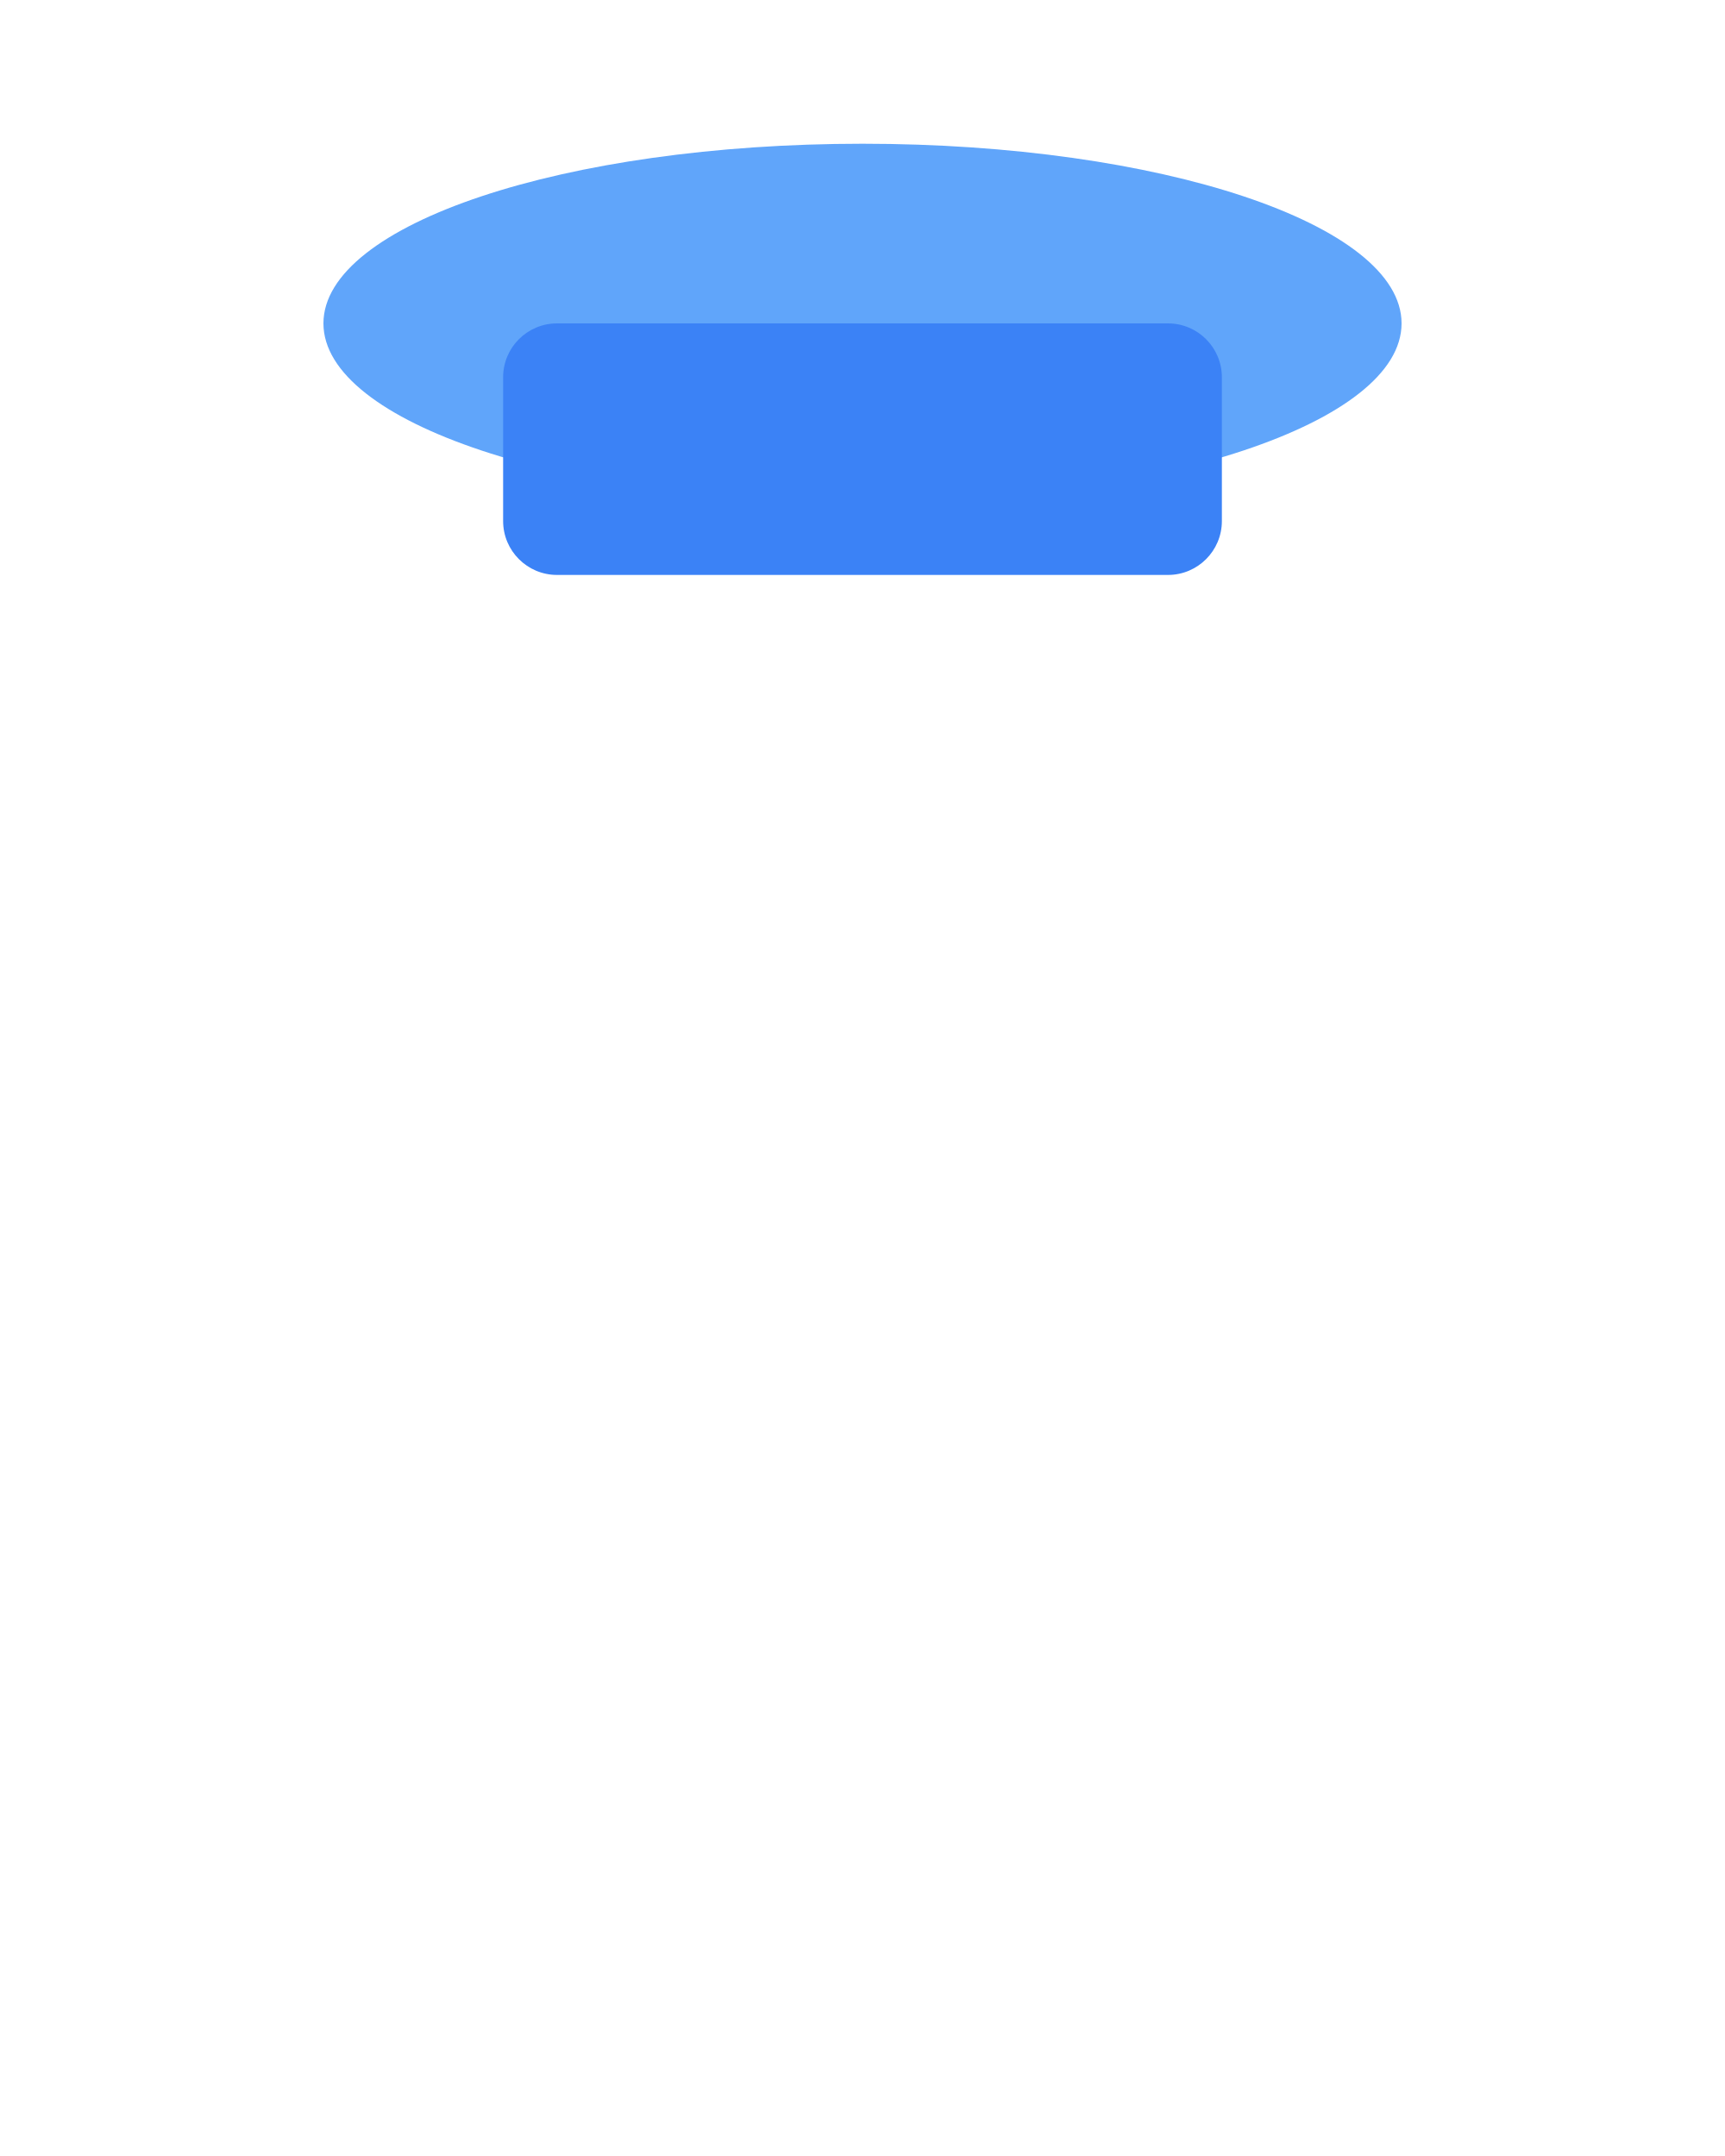
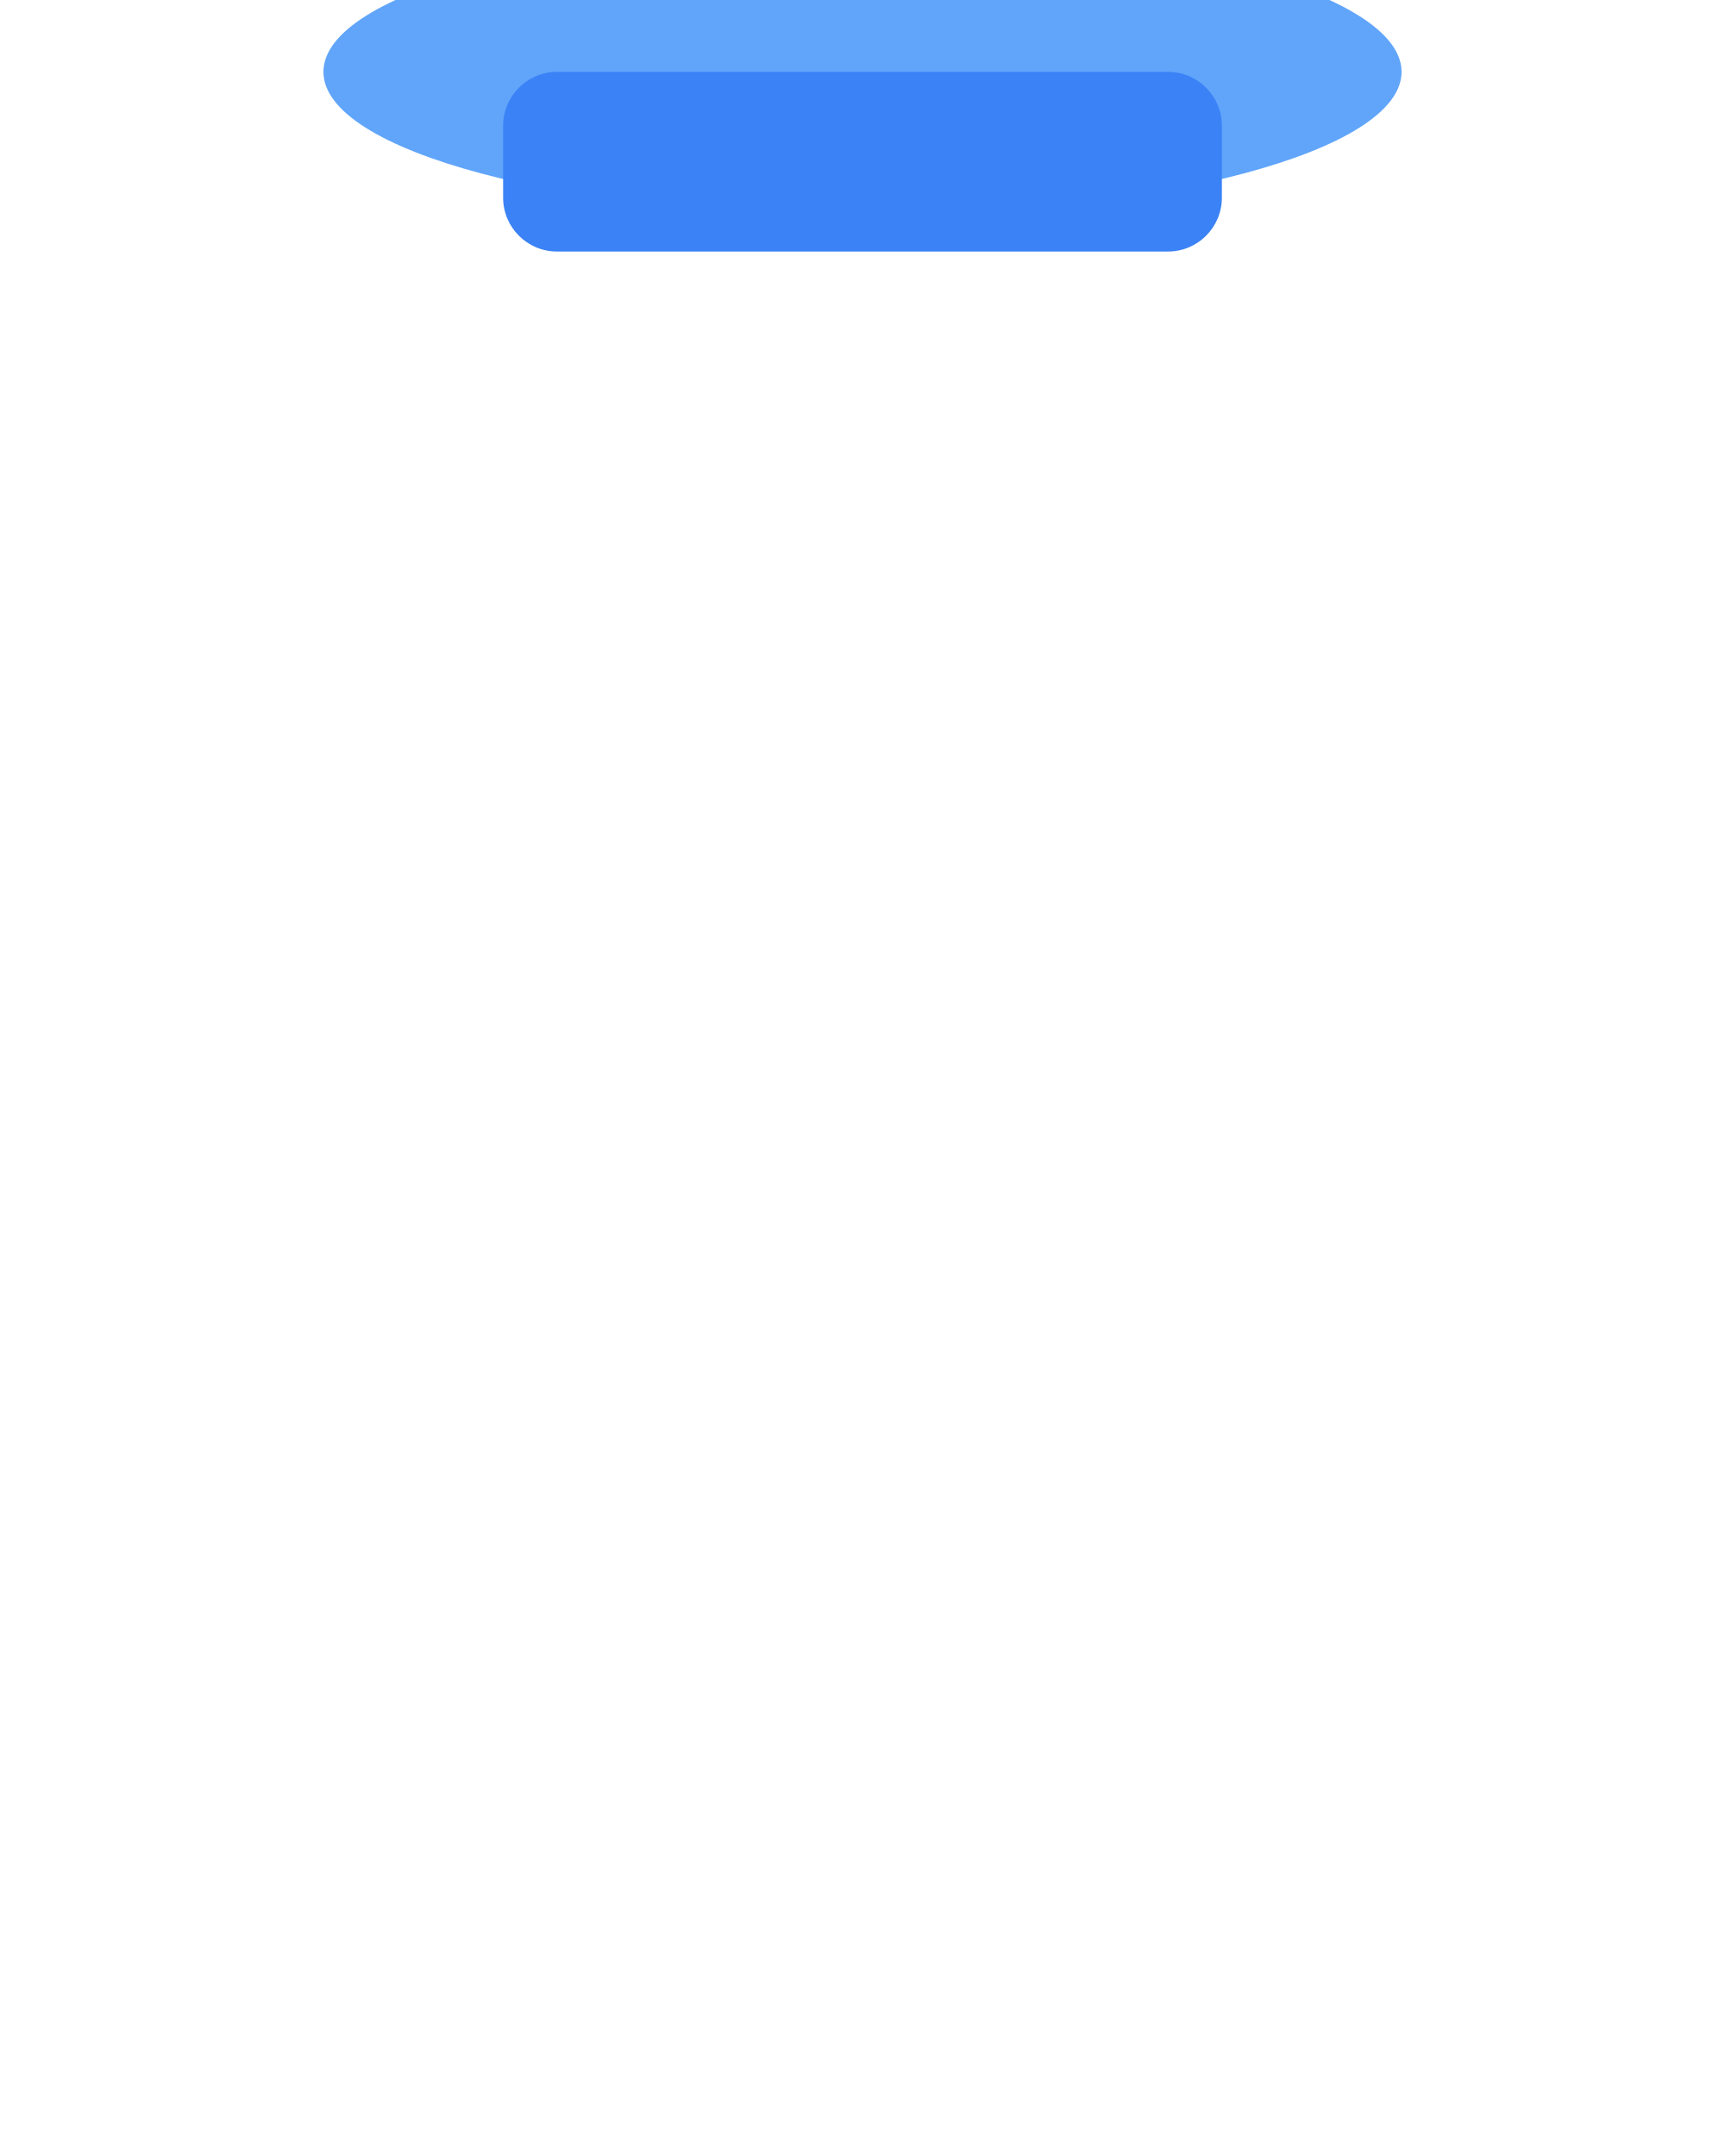
<svg xmlns="http://www.w3.org/2000/svg" viewBox="0 0 96 120" width="96" height="120">
-   <ellipse cx="48" cy="18" rx="30" ry="10" fill="#60A5FA" />
-   <rect x="28" y="18" width="40" height="14" rx="3" fill="#3B82F6" />
+   <ellipse cx="48" cy="4" rx="30" ry="8" fill="#60A5FA" />
+   <rect x="28" y="4" width="40" height="10" rx="3" fill="#3B82F6" />
</svg>
